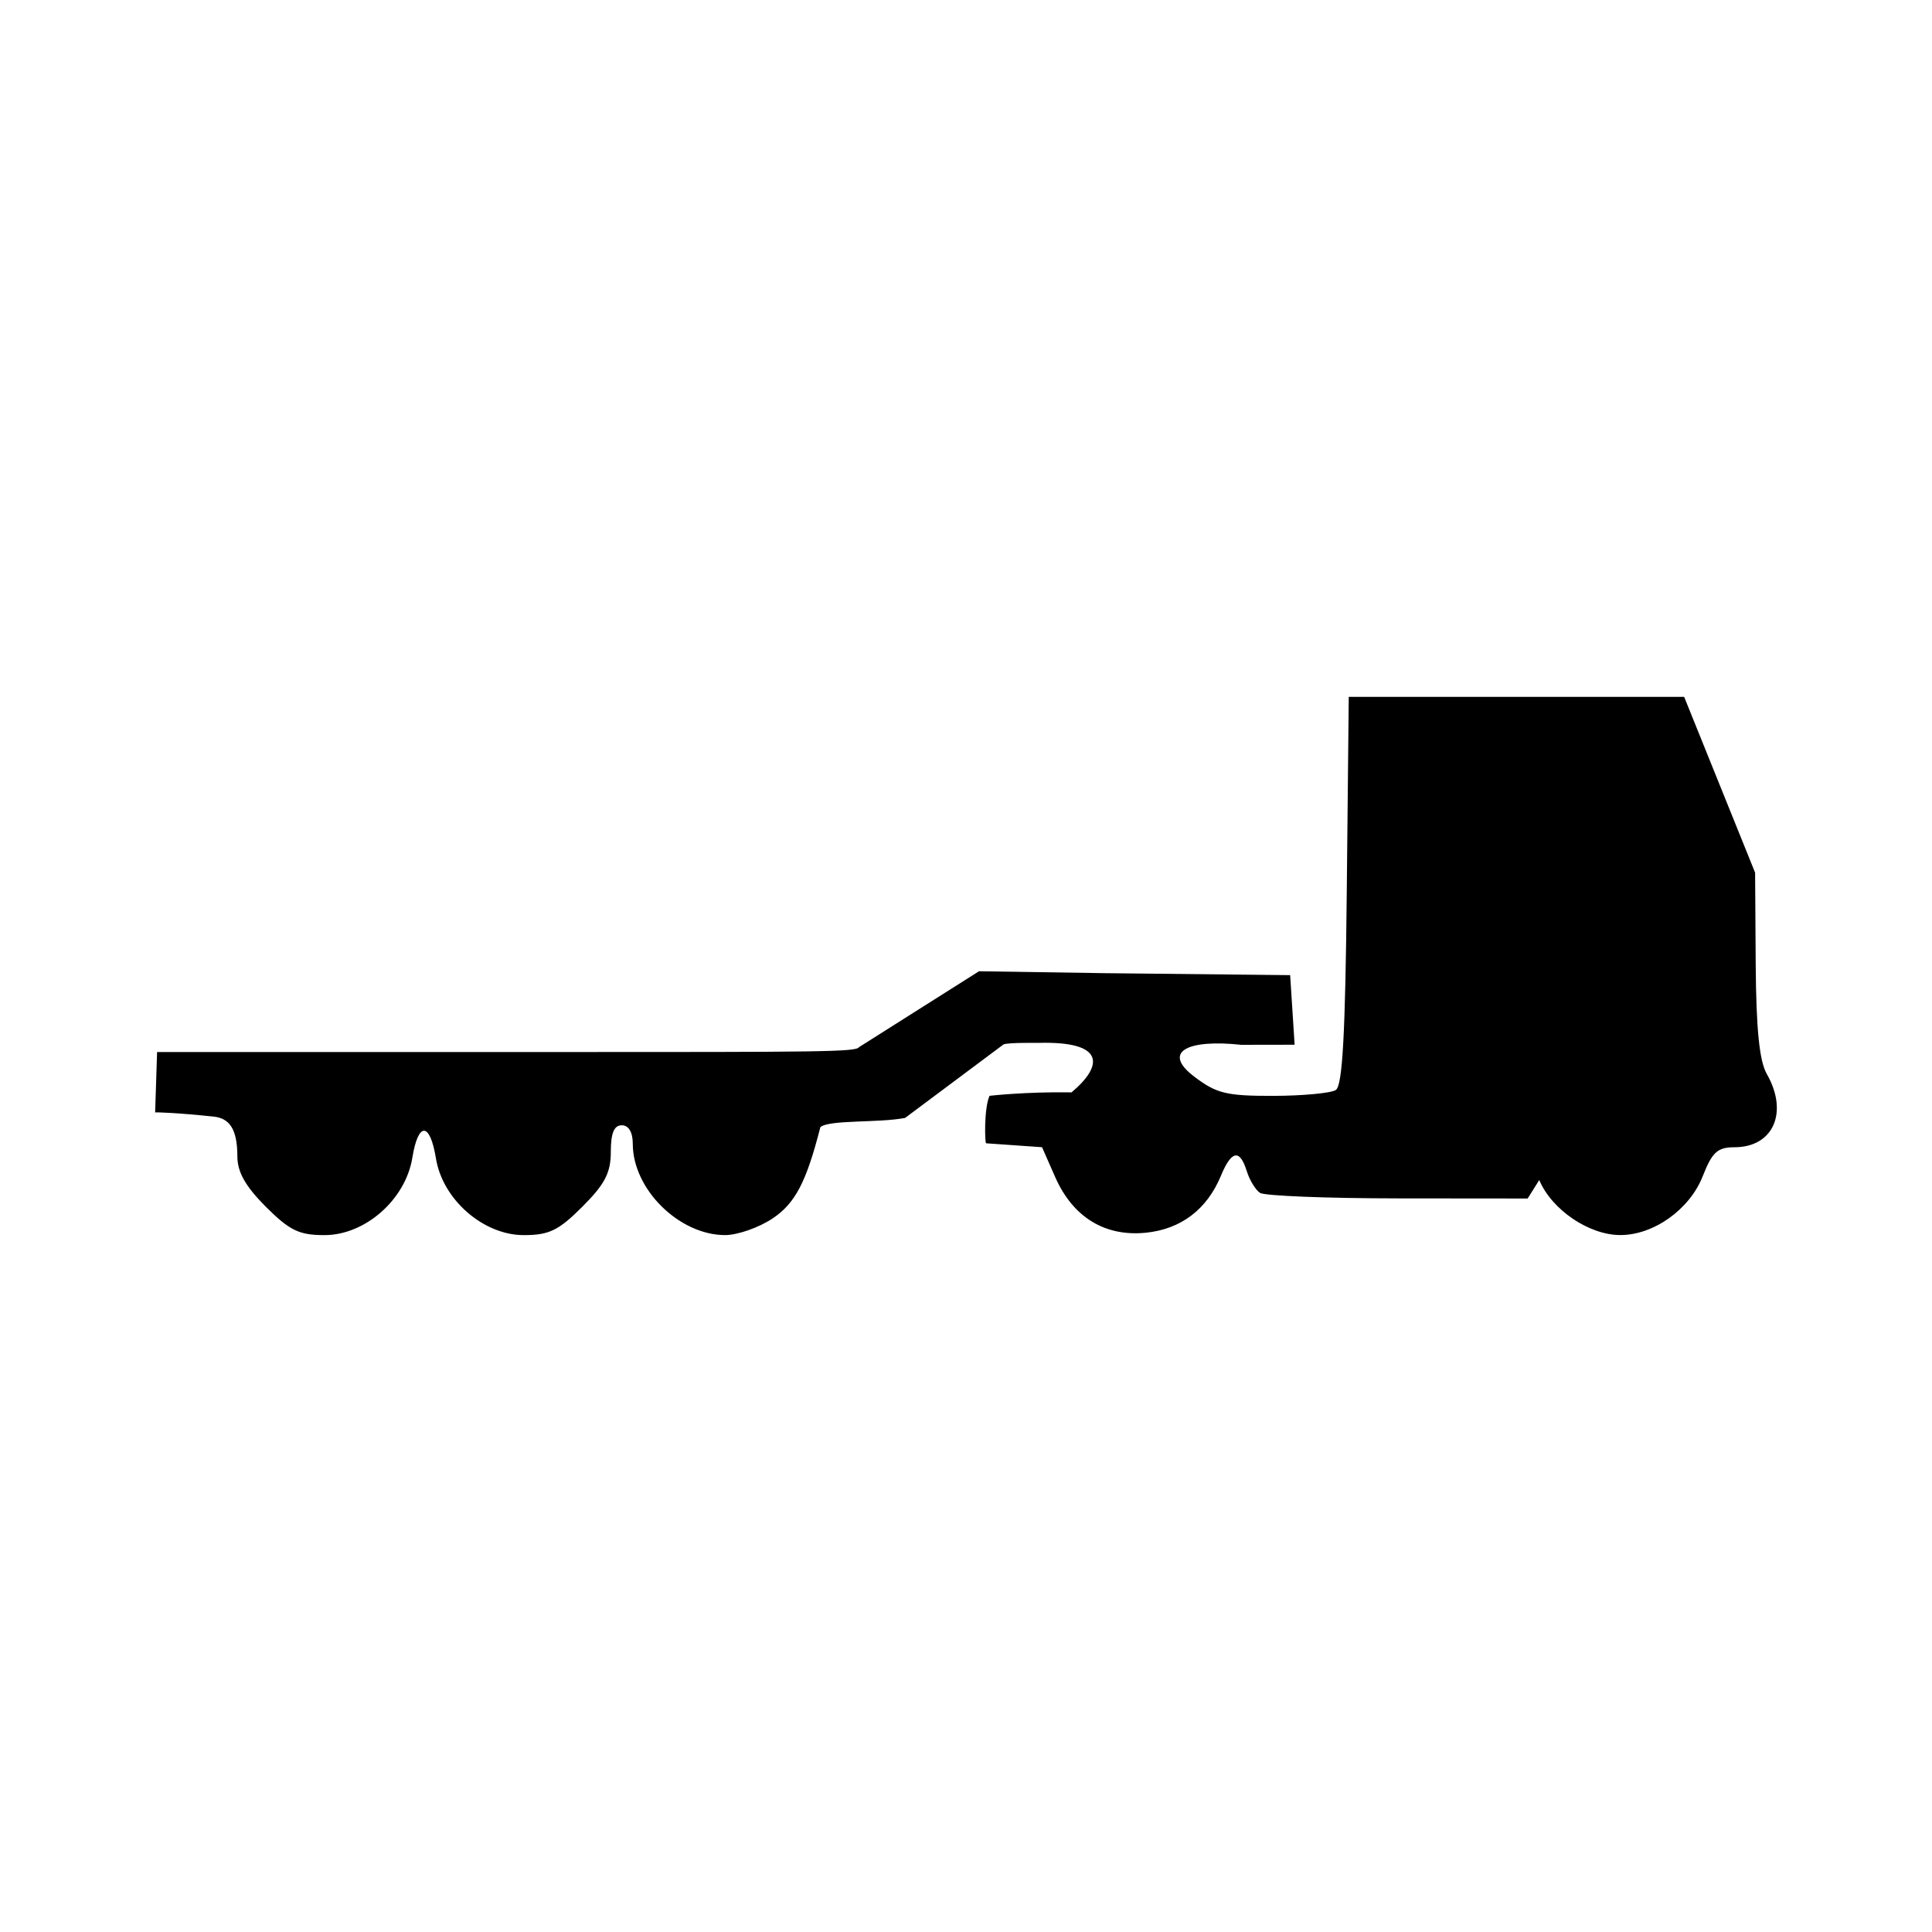
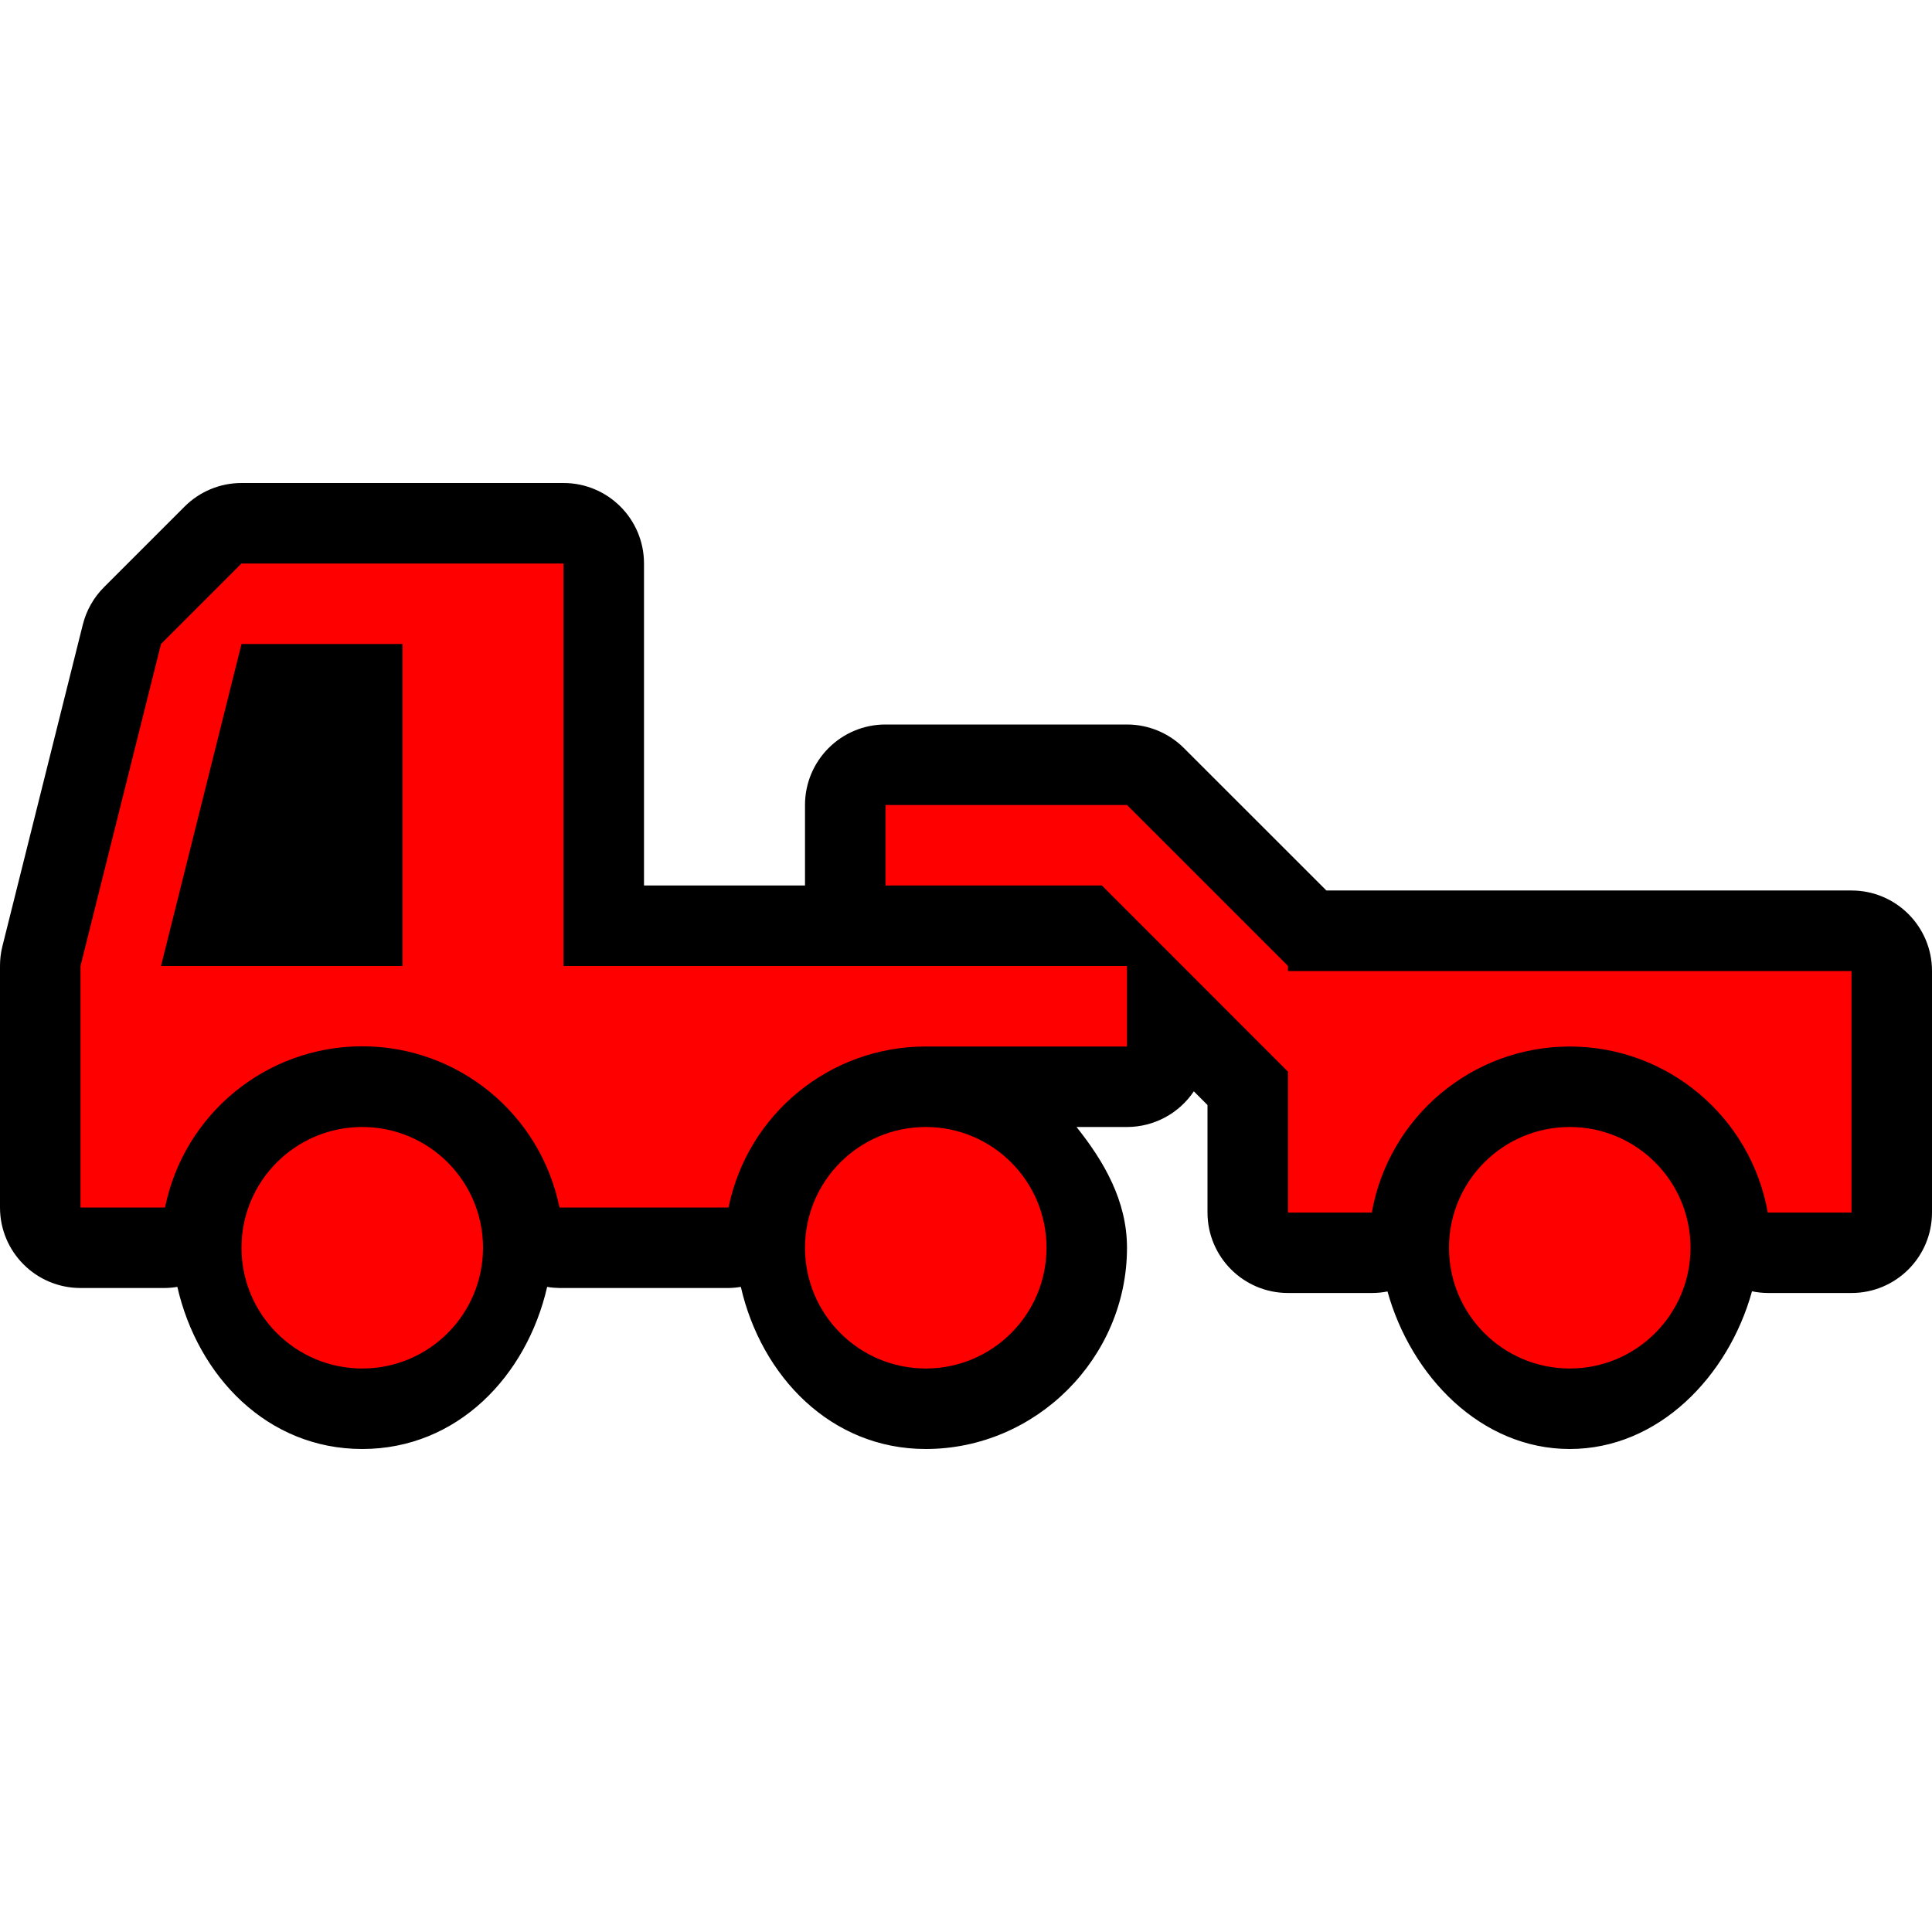
- <svg xmlns="http://www.w3.org/2000/svg" width="64" height="64" version="1">
-   <path d="M8.804 39.973c-.674-.675-.941-1.148-.941-1.668 0-.937-.283-1.262-.785-1.316-1.164-.124-1.936-.152-1.939-.136l.065-2.003h13.322c8.62 0 9.83-.002 9.927-.16l3.978-2.516 4.194.064 6.113.065.074 1.152.074 1.153-1.772.003c-1.743-.19-2.648.219-1.558 1.05.739.563 1.07.644 2.62.641.976-.002 1.91-.09 2.074-.194.222-.14.316-1.844.364-6.606l.065-6.417H55.79l1.175 2.911 1.175 2.911.02 3.032c.015 2.152.122 3.209.368 3.639.726 1.271.216 2.426-1.073 2.426-.559 0-.737.162-1.05.96-.432 1.099-1.622 1.949-2.729 1.949-1.039 0-2.275-.84-2.686-1.823l-.385.612-4.297-.004c-2.364-.002-4.42-.084-4.568-.182-.149-.098-.347-.424-.44-.724-.231-.737-.507-.686-.856.158-.461 1.113-1.322 1.767-2.482 1.885-1.359.138-2.42-.512-3.007-1.842l-.436-.99-1.853-.13c-.042 0-.075-1.154.114-1.573.03-.002 1.19-.138 2.716-.114 1.048-.881 1.127-1.694-1.072-1.64-.088.002-1.017-.014-1.18.051l-3.262 2.436c-.895.17-2.502.055-2.806.304-.466 1.821-.831 2.52-1.58 3.024-.454.304-1.163.553-1.577.553-1.521-.002-3.057-1.519-3.057-3.02 0-.388-.136-.618-.364-.618-.257 0-.364.26-.364.878 0 .695-.195 1.072-.942 1.819-.79.79-1.103.942-1.944.942-1.336 0-2.685-1.178-2.906-2.537-.198-1.216-.588-1.229-.783-.025-.225 1.385-1.562 2.562-2.91 2.562-.841 0-1.154-.152-1.945-.942z" />
+ <svg xmlns="http://www.w3.org/2000/svg" xmlns:xlink="http://www.w3.org/1999/xlink" width="24" height="24" viewBox="0 0 24 24">
+   <defs>
+     <linearGradient id="b">
+       <stop offset="0" stop-color="#bbb" />
+       <stop offset="1" stop-color="#fff" />
+     </linearGradient>
+     <linearGradient id="a">
+       <stop offset="0" stop-color="#c9c9c9" />
+       <stop offset="1" stop-color="#c9c9c9" stop-opacity="0" />
+     </linearGradient>
+     <linearGradient y2="430.108" x2="-774.989" y1="619.613" x1="-776.403" gradientTransform="matrix(.4413 0 0 .46075 417.875 619.104)" gradientUnits="userSpaceOnUse" id="d" xlink:href="#a" />
+     <linearGradient y2="295.758" x2="-490.025" y1="350.912" x1="-1027.219" gradientTransform="matrix(.4413 0 0 .46075 417.875 619.104)" gradientUnits="userSpaceOnUse" id="c" xlink:href="#b" />
+   </defs>
+   <path d="M3 6a1 1 0 0 0-.707.293l-1 1a1 1 0 0 0-.264.465l-1 4A1 1 0 0 0 0 12v3a1 1 0 0 0 1 1h1.05a.996.996 0 0 0 .153-.014C2.457 17.096 3.32 18 4.5 18c1.18 0 2.043-.905 2.297-2.014.05.009.101.013.152.014h2.102a.996.996 0 0 0 .152-.014C9.457 17.096 10.32 18 11.5 18c1.369 0 2.5-1.131 2.5-2.5 0-.582-.286-1.073-.627-1.5H14a1 1 0 0 0 .83-.443l.17.17v1.335a1 1 0 0 0 1 1h1.041a.998.998 0 0 0 .195-.019C17.528 17.095 18.396 18 19.5 18c1.105 0 1.973-.906 2.264-1.959a1 1 0 0 0 .197.021H23a1 1 0 0 0 1-1v-3a1 1 0 0 0-1-1h-6.523l-1.77-1.769A1 1 0 0 0 14 9h-3a1 1 0 0 0-1 1v1H8V7a1 1 0 0 0-1-1z" fill="#000" />
+   <path d="M3 7L2 8l-1 4v3h1.05a2.5 2.5 0 0 1 4.9 0h2.1a2.5 2.5 0 0 1 2.45-2H14v-1H7V7H3zm0 1h2v4H2l1-4zm8 2v1h2.688L16 13.313v1.75h1.041A2.5 2.5 0 0 1 19.5 13a2.5 2.5 0 0 1 2.46 2.063H23v-3h-7V12l-2-2h-3zm-6.5 4a1.5 1.5 0 1 0 0 3 1.5 1.5 0 0 0 0-3zm7 0a1.5 1.5 0 1 0 0 3 1.5 1.5 0 0 0 0-3zm8 0a1.5 1.5 0 0 0-1.5 1.5 1.5 1.5 0 0 0 1.5 1.5 1.5 1.5 0 0 0 1.5-1.5 1.5 1.5 0 0 0-1.5-1.5z" fill="#f00" />
</svg>
